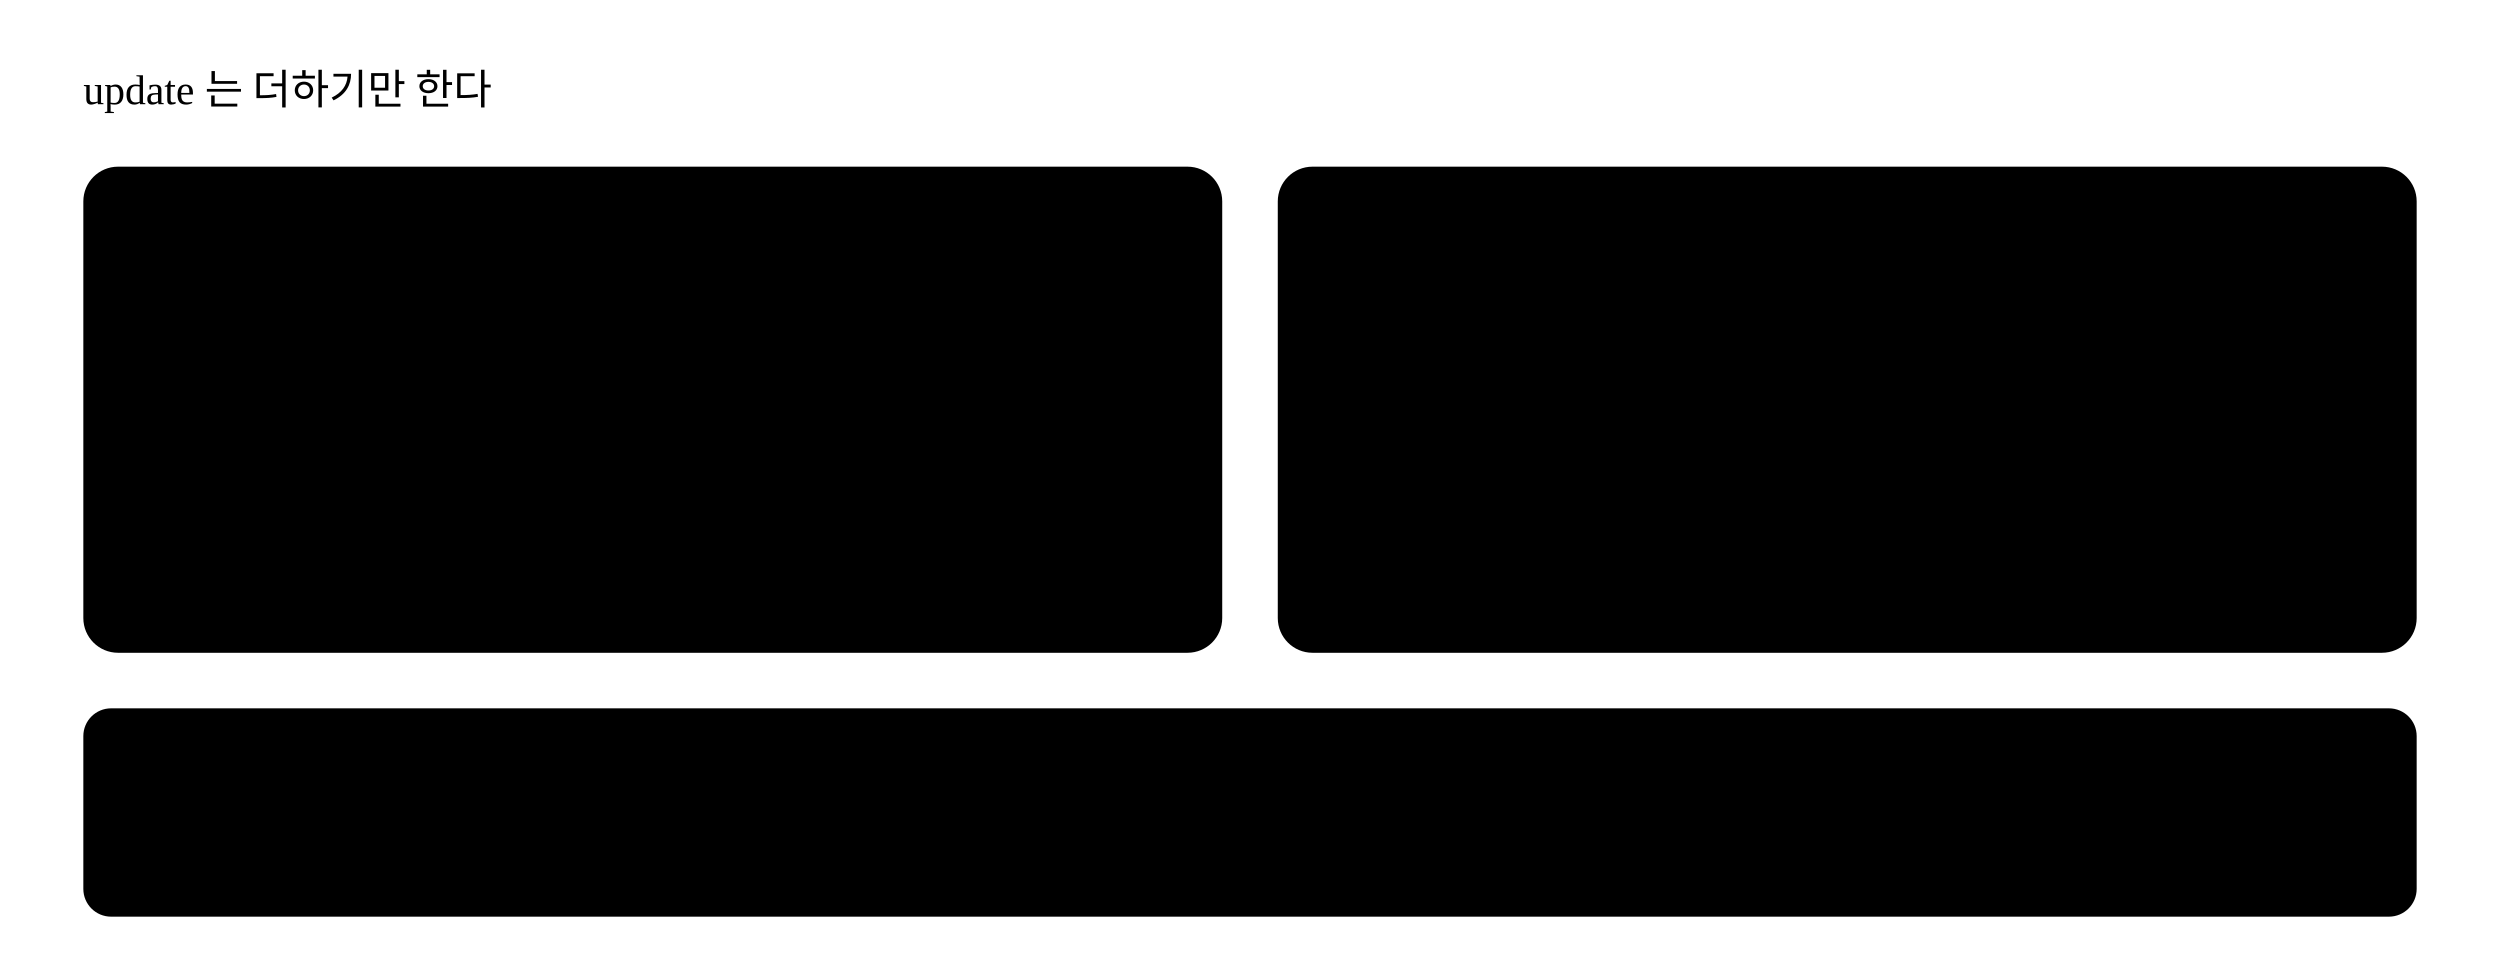
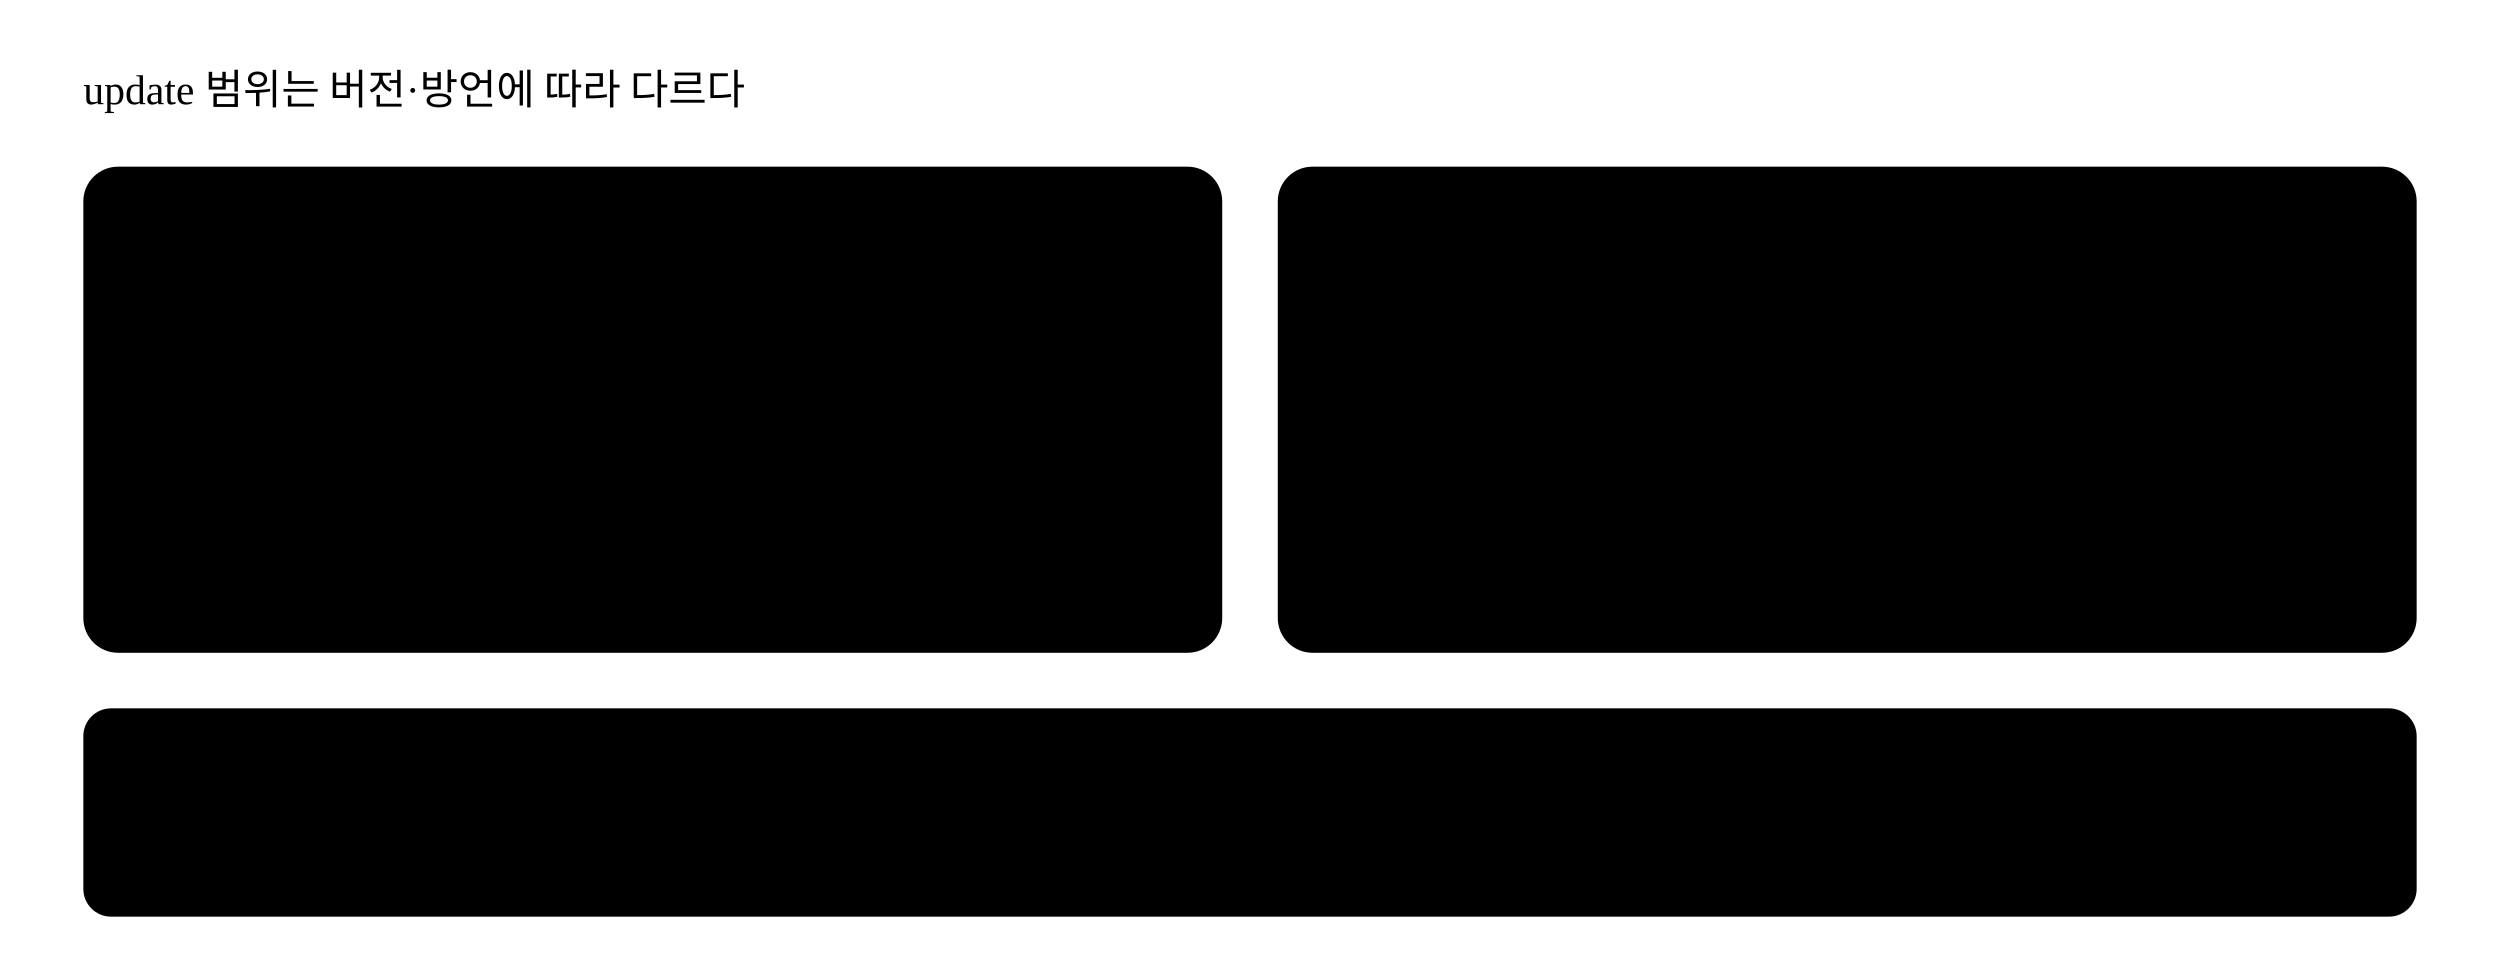
- <svg xmlns="http://www.w3.org/2000/svg" viewBox="0 0 720 280" role="img" aria-label="ddl-auto update 는 추가만 하고 기존 것을 바꾸거나 지우지 않는다">
+ <svg xmlns="http://www.w3.org/2000/svg" viewBox="0 0 720 280" role="img" aria-label="ddl-auto update 의 자동 반영 범위는 버전과 방언에 따라 다르다">
  <marker id="ddlao-a" viewBox="0 0 10 10" refX="9" refY="5" markerWidth="6" markerHeight="6" orient="auto">
    <path d="M0 0 L10 5 L0 10 z" fill="#afb8c1" />
  </marker>
-   <text class="dg-h" x="24" y="30">update 는 더하기만 한다</text>
+   <text class="dg-h" x="24" y="30">update 범위는 버전·방언에 따라 다르다</text>
  <rect class="dg-lane" x="24" y="48" width="328" height="140" rx="10" />
  <text class="dg-t" x="44" y="74">ddl-auto: update 가 하는 일</text>
  <rect class="dg-out" x="44" y="88" width="288" height="30" rx="6" />
  <text class="dg-k" x="60" y="108">없던 테이블을 만든다</text>
  <rect class="dg-out" x="44" y="124" width="288" height="30" rx="6" />
  <text class="dg-k" x="60" y="144">없던 컬럼을 붙인다</text>
-   <text class="dg-s" x="44" y="176">엔티티에 새로 생긴 것만 따라온다</text>
+   <text class="dg-s" x="44" y="176">타입 변경: 버전·방언별</text>
  <rect class="dg-lane" x="368" y="48" width="328" height="140" rx="10" />
  <text class="dg-t" x="388" y="74">하지 않는 일</text>
  <rect class="dg-warn" x="388" y="88" width="288" height="30" rx="6" />
-   <text class="dg-k" x="404" y="108">이미 있는 것을 바꾸기</text>
+   <text class="dg-k" x="404" y="108">뷰 만들기 · 데이터 백필</text>
  <rect class="dg-warn" x="388" y="124" width="288" height="30" rx="6" />
  <text class="dg-k" x="404" y="144">있는 것을 지우기</text>
-   <text class="dg-s" x="388" y="176">타입 변경 · DROP · 인덱스 교체 · 백필</text>
+   <text class="dg-s" x="388" y="176">DROP · 인덱스 교체 · 백필</text>
  <rect class="dg-lane" x="24" y="204" width="672" height="60" rx="8" />
  <text class="dg-v" x="44" y="228">그래서 34개 manual SQL 을 전수 검토했는데 update 로 대체되는 건 하나도 없었다</text>
  <text class="dg-s" x="44" y="250">stg 는 validate 라 만들어주지도 않아, 담당자가 손으로 한 번씩 적용하고 있었다</text>
</svg>
